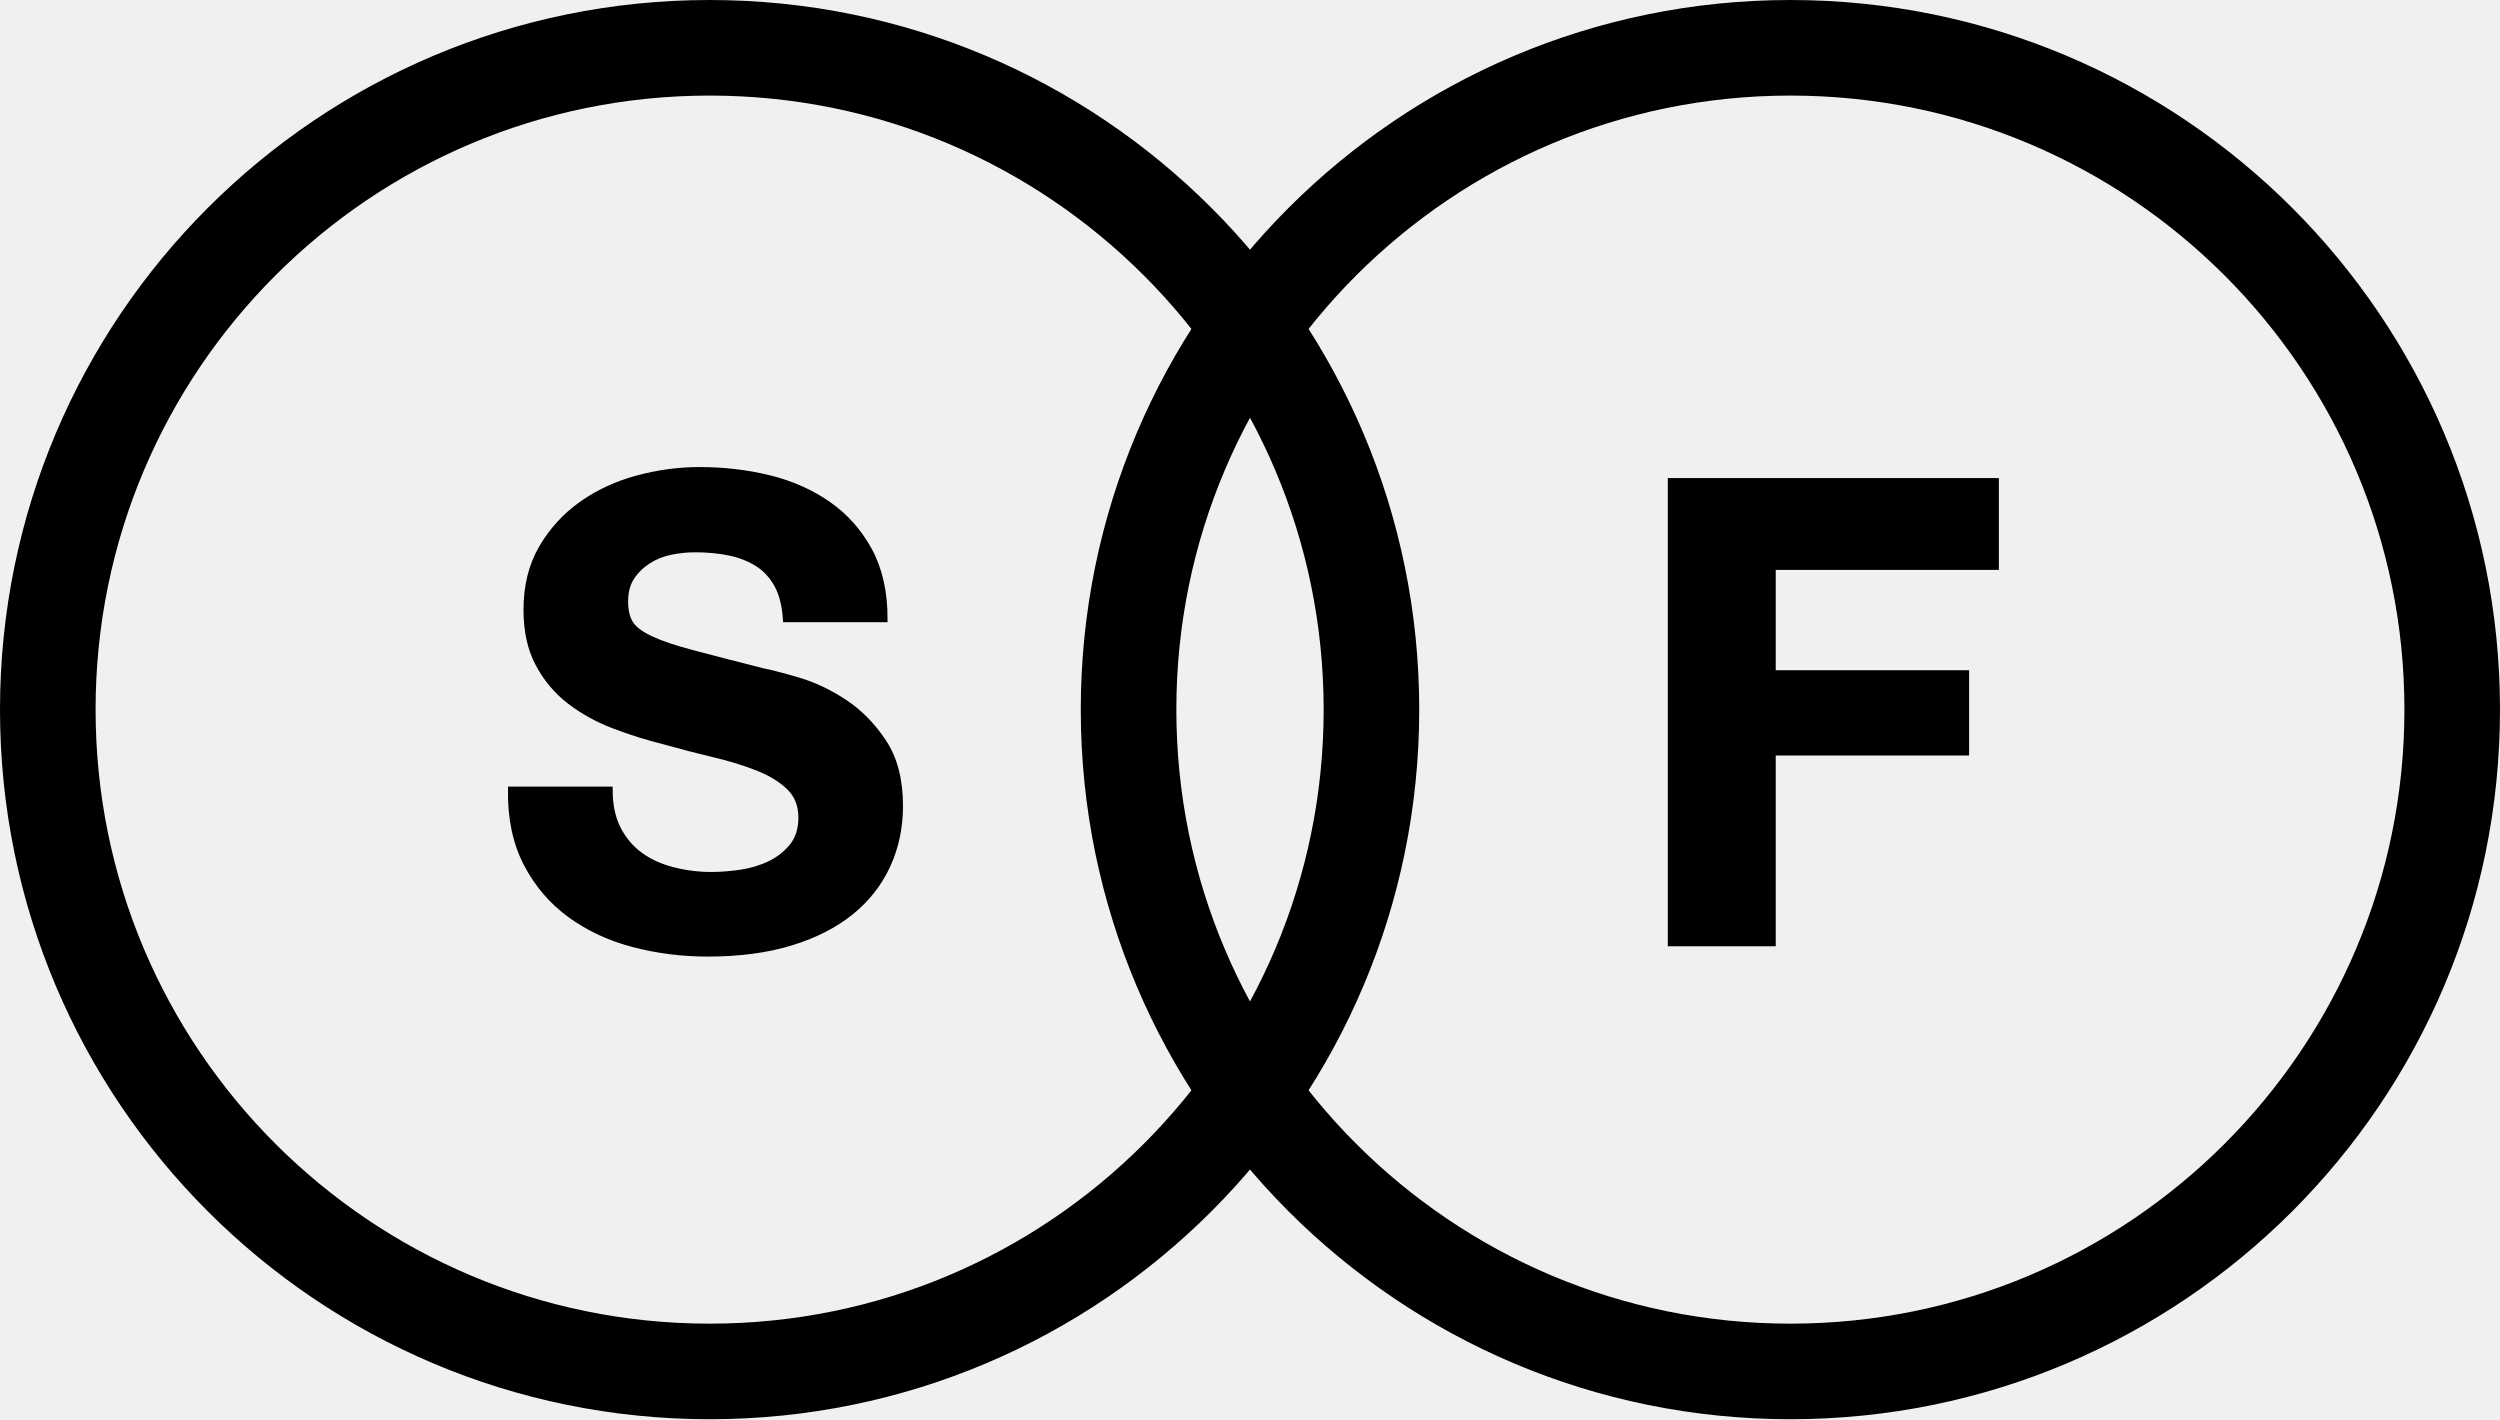
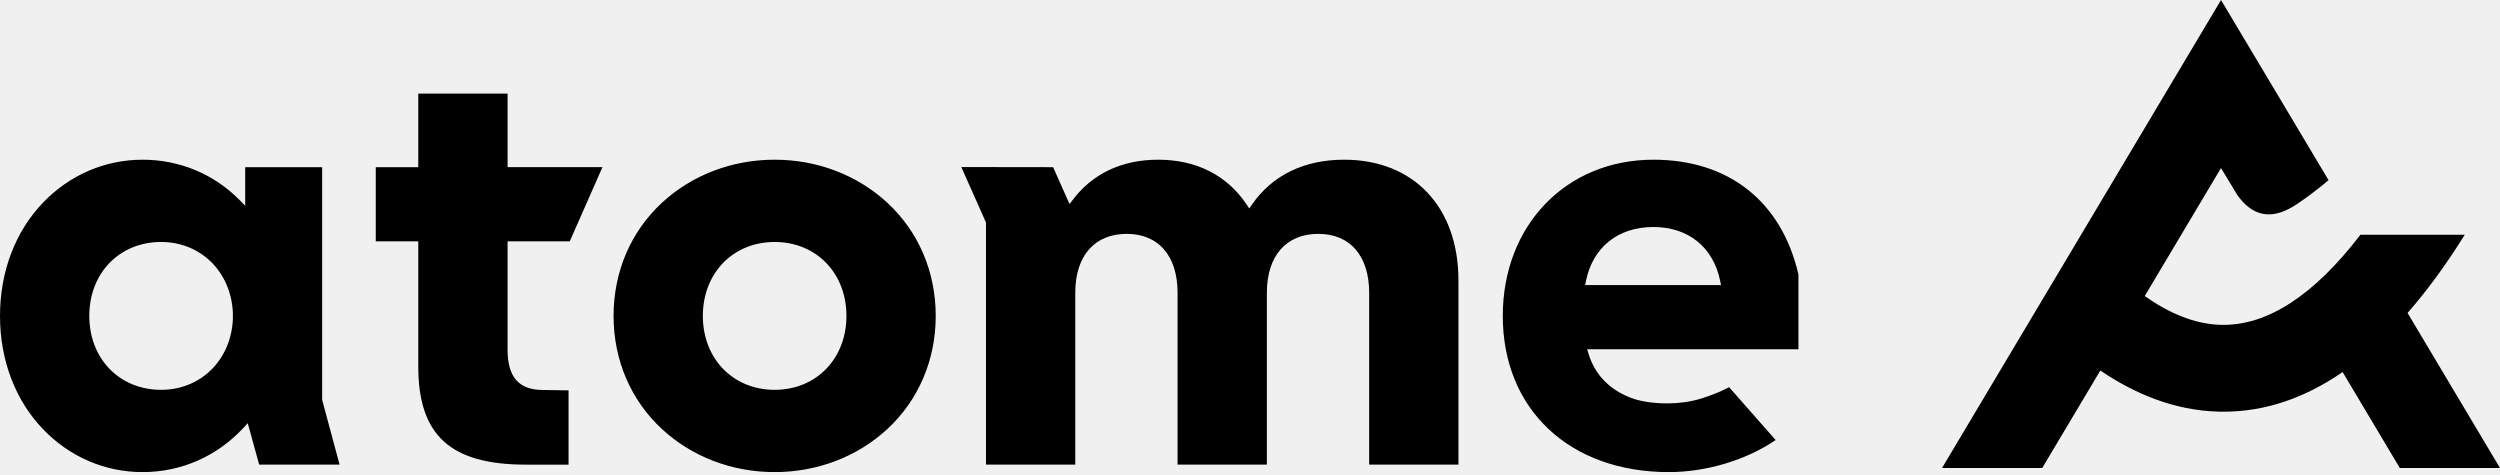
- <svg xmlns="http://www.w3.org/2000/svg" viewBox="0 0 392.36 222.75">
-   <style>
-     .outline {
-       fill: none;
-       stroke: currentColor;
-       stroke-width: 15px;
-       stroke-miterlimit: 10;
-     }
-     .fill {
-       fill: currentColor;
-       stroke: currentColor;
-       stroke-miterlimit: 10;
-     }
-   </style>
-   <g>
-     <circle class="outline" cx="111.37" cy="111.37" r="103.87" />
-     <circle class="outline" cx="280.99" cy="111.37" r="103.87" />
-     <path class="fill" d="M96.97 130.15c.88 1.69 2.05 3.06 3.5 4.11 1.45 1.05 3.16 1.83 5.13 2.33 1.96.51 3.99.76 6.09.76 1.42 0 2.94-.12 4.57-.36 1.62-.24 3.15-.69 4.57-1.37 1.42-.68 2.6-1.61 3.55-2.79.95-1.18 1.42-2.69 1.42-4.52 0-1.96-.63-3.55-1.88-4.77-1.25-1.22-2.89-2.23-4.92-3.04-2.03-.81-4.33-1.52-6.9-2.13-2.57-.61-5.18-1.29-7.82-2.03-2.71-.68-5.35-1.5-7.92-2.49-2.57-.98-4.87-2.25-6.9-3.81-2.03-1.56-3.67-3.5-4.92-5.84-1.25-2.33-1.88-5.16-1.88-8.48 0-3.72.79-6.95 2.39-9.69 1.59-2.74 3.67-5.02 6.24-6.85 2.57-1.83 5.48-3.18 8.73-4.06 3.25-.88 6.5-1.32 9.74-1.32 3.79 0 7.43.42 10.91 1.27 3.48.85 6.58 2.22 9.29 4.11 2.71 1.9 4.85 4.31 6.45 7.26 1.59 2.94 2.39 6.51 2.39 10.71h-15.43c-.14-2.17-.59-3.96-1.37-5.38-.78-1.42-1.81-2.54-3.1-3.35-1.29-.81-2.76-1.39-4.42-1.73-1.66-.34-3.47-.51-5.43-.51-1.29 0-2.57.14-3.86.41-1.29.27-2.45.75-3.5 1.42-1.05.68-1.91 1.52-2.59 2.54-.68 1.02-1.02 2.3-1.02 3.86 0 1.42.27 2.57.81 3.45.54.88 1.61 1.69 3.2 2.44 1.59.75 3.79 1.49 6.6 2.23 2.81.75 6.48 1.69 11.01 2.84 1.35.27 3.23.76 5.63 1.47 2.4.71 4.79 1.84 7.16 3.4 2.37 1.56 4.42 3.64 6.14 6.24 1.73 2.61 2.59 5.94 2.59 10 0 3.32-.64 6.4-1.93 9.24-1.29 2.84-3.2 5.3-5.73 7.36-2.54 2.06-5.68 3.67-9.44 4.82-3.76 1.15-8.1 1.73-13.04 1.73-4 0-7.87-.49-11.62-1.47-3.76-.98-7.07-2.52-9.95-4.62-2.88-2.1-5.16-4.77-6.85-8.02-1.69-3.25-2.5-7.11-2.44-11.57h15.43c0 2.44.44 4.5 1.32 6.19z" />
-     <path class="fill" d="M313.21 75.54v13.4h-35.02v16.75h30.35v12.38h-30.35v29.94h-15.94v-72.48h50.96z" />
+ <svg xmlns="http://www.w3.org/2000/svg" xmlns:xlink="http://www.w3.org/1999/xlink" width="200" height="38" viewBox="0 0 200 38">
+   <defs>
+     <path id="z45y3av3ua" d="M0 0L200 0 200 37.768 0 37.768z" />
+   </defs>
+   <g fill="none" fill-rule="evenodd">
+     <g>
+       <g transform="translate(-30 -29) translate(30 29)">
+         <mask id="wg153kbr7b" fill="#fff">
+           <use xlink:href="#z45y3av3ua" />
+         </mask>
+         <path fill="currentColor" d="M107.536 12.776c-3.198 0-5.745 1.236-7.367 3.574l-.227.327-.222-.33c-1.571-2.336-4.016-3.571-7.069-3.571-2.922 0-5.3 1.134-6.878 3.28l-.213.264-1.31-2.946-7.344-.01 1.971 4.432V37.17h7.144V23.426c0-2.953 1.539-4.717 4.117-4.717 2.547 0 4.067 1.764 4.067 4.717V37.17h7.144V23.426c0-2.953 1.539-4.717 4.116-4.717 2.547 0 4.068 1.764 4.068 4.717V37.17h7.143V22.428c0-5.864-3.587-9.652-9.14-9.652zm30.146 10.028l-.068-.332c-.554-2.7-2.551-4.311-5.344-4.311-2.823 0-4.839 1.611-5.392 4.31l-.068.333h10.872zm6.194-.843v5.979h-16.903l.108.357c.544 1.788 1.833 3.03 3.728 3.645 1.569.46 3.673.439 5.248-.048 1.43-.443 2.272-.92 2.272-.92l3.723 4.23c-2.364 1.608-5.548 2.564-8.55 2.564-7.943 0-13.28-5.022-13.28-12.496 0-7.24 5.067-12.496 12.048-12.496 6.035 0 10.263 3.346 11.606 9.185zm-76.161 3.31c0-3.426-2.416-5.913-5.743-5.913-3.328 0-5.744 2.487-5.744 5.914 0 3.427 2.416 5.914 5.744 5.914 3.327 0 5.743-2.487 5.743-5.914zm7.143 0c0 3.535-1.38 6.754-3.884 9.064-2.401 2.214-5.598 3.433-9.002 3.433-3.405 0-6.602-1.219-9.003-3.433-2.505-2.31-3.884-5.529-3.884-9.063 0-3.535 1.38-6.754 3.884-9.064 2.401-2.213 5.598-3.432 9.003-3.432 3.404 0 6.6 1.219 9.002 3.432 2.505 2.31 3.884 5.53 3.884 9.064zM40.606 7.488h-7.144v5.887h-3.4v5.934h3.4v10.005c0 5.507 2.572 7.857 8.6 7.857h3.423V31.23l-2.044-.032c-1.934 0-2.835-1.027-2.835-3.233v-8.658h4.975l2.615-5.934h-7.59V7.487zM18.63 25.022c-.152-3.287-2.567-5.664-5.743-5.664-3.328 0-5.744 2.487-5.744 5.914 0 3.427 2.416 5.914 5.744 5.914 3.178 0 5.593-2.377 5.743-5.652v-.512zm7.143 6.972l1.394 5.176h-6.434l-.913-3.315-.331.358c-2.12 2.293-4.99 3.555-8.08 3.555-3.006 0-5.832-1.215-7.956-3.421C1.226 32.035 0 28.812 0 25.272c0-3.54 1.226-6.763 3.453-9.075 2.124-2.206 4.95-3.421 7.955-3.421 2.947 0 5.696 1.14 7.742 3.211l.466.472v-3.085h6.157v18.62zM200 37.441h-8.014l-4.577-7.677c-3.059 2.11-6.24 3.172-9.526 3.172-.13 0-.26-.001-.39-.005-3.562-.09-6.75-1.445-9.466-3.291l-4.65 7.801h-8.015L177.682 0l8.602 14.412s-1.055.916-2.358 1.802c-.949.644-3.099 2.025-4.957-.638l-1.288-2.131-6.103 10.238c1.871 1.323 3.95 2.254 6.104 2.305 3.68.086 7.42-2.337 11.154-7.211h8.347c-1.485 2.386-3.012 4.473-4.578 6.259L200 37.44z" mask="url(#wg153kbr7b)" />
+       </g>
+     </g>
  </g>
+   <div id="divScriptsUsed" style="display: none" />
</svg>
